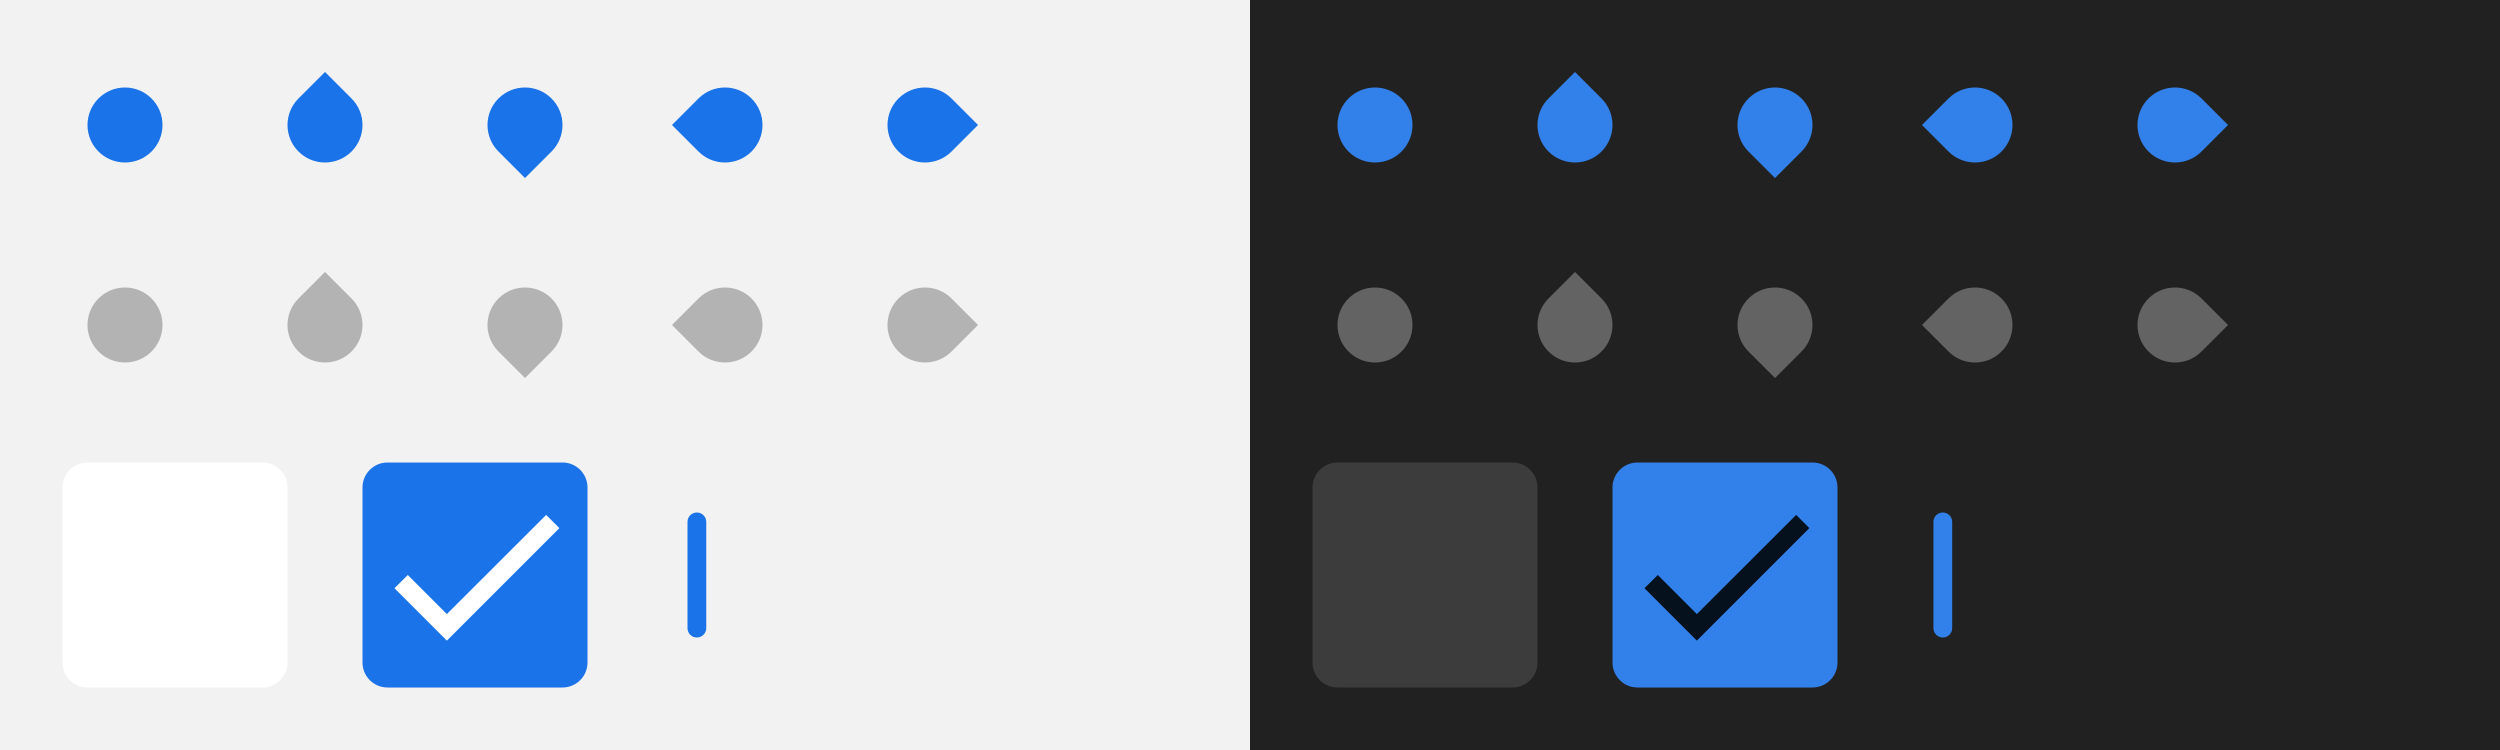
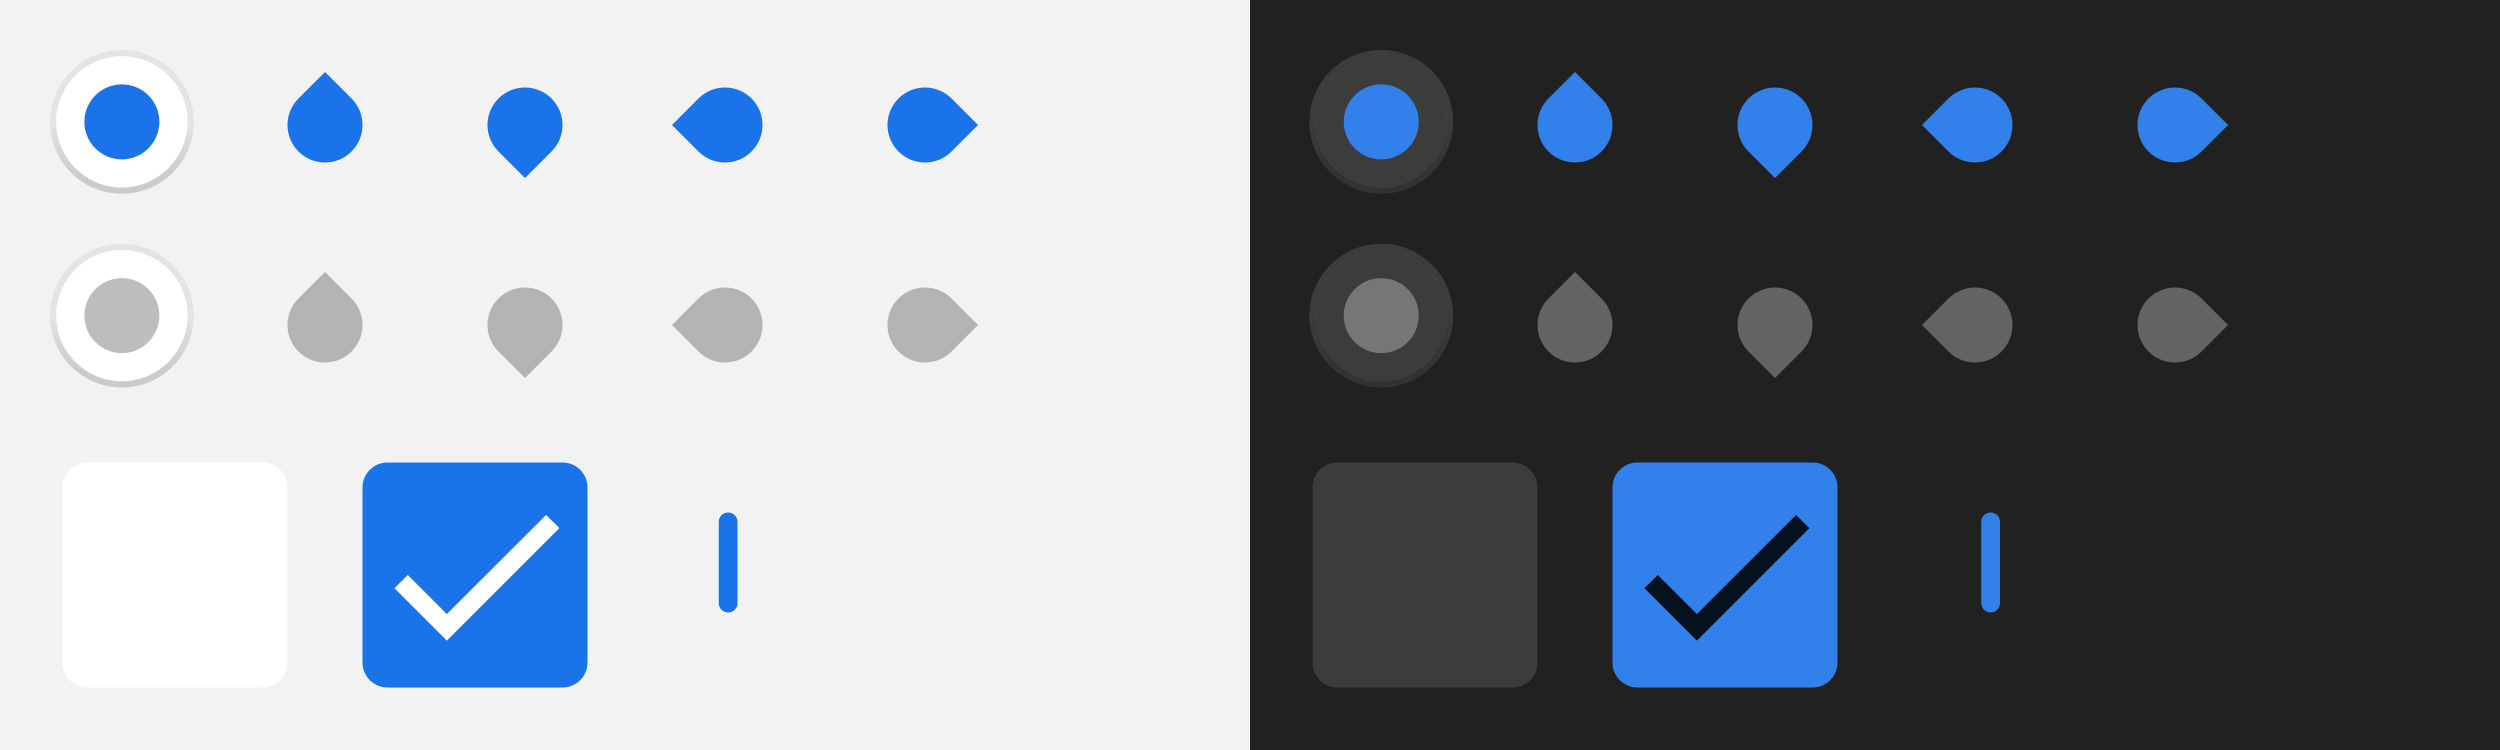
- <svg xmlns="http://www.w3.org/2000/svg" xmlns:xlink="http://www.w3.org/1999/xlink" width="400" height="120" version="1.1" viewBox="0 0 400 120">
-   <defs>
+ <svg xmlns="http://www.w3.org/2000/svg" xmlns:xlink="http://www.w3.org/1999/xlink" width="400" height="120" version="1.1" viewBox="0 0 400 120" id="svg187">
+   <defs id="defs83">
+     <linearGradient id="linearGradient2691" x1="41" y1="6" x2="41" y2="26" gradientUnits="userSpaceOnUse" gradientTransform="translate(-48)">
+       <stop offset="0.5" stop-opacity="0.058" id="stop2687" style="stop-color:#fbfbfb;stop-opacity:0.122" />
+       <stop offset="0.955" stop-opacity="0.162" id="stop2689" style="stop-color:#ffffff;stop-opacity:0.078" />
+     </linearGradient>
    <linearGradient id="color-on-primary-dark" x1="6.212" x2="29.25" y1="11.894" y2="11.894" gradientTransform="scale(1.1453 .87314)" gradientUnits="userSpaceOnUse">
-       <stop stop-color="#FFFFFF" offset="1" />
+       <stop stop-color="#FFFFFF" offset="1" id="stop2" />
    </linearGradient>
    <linearGradient id="color-on-primary-light" x1="6.212" x2="29.25" y1="11.894" y2="11.894" gradientTransform="scale(1.1453 .87314)" gradientUnits="userSpaceOnUse">
-       <stop stop-color="#000000" stop-opacity=".87" offset="1" />
+       <stop stop-color="#000000" stop-opacity=".87" offset="1" id="stop5" />
    </linearGradient>
    <linearGradient id="color-text-secondary-disabled">
-       <stop stop-color="#000000" stop-opacity=".26" offset="1" />
+       <stop stop-color="#000000" stop-opacity=".26" offset="1" id="stop8" />
    </linearGradient>
    <linearGradient id="color-text-secondary-disabled-dark">
-       <stop stop-color="#FFFFFF" stop-opacity=".3" offset="1" />
+       <stop stop-color="#FFFFFF" stop-opacity=".3" offset="1" id="stop11" />
    </linearGradient>
    <linearGradient id="color-primary-dark">
-       <stop stop-color="#1A73E8" offset="1" />
+       <stop stop-color="#1A73E8" offset="1" id="stop14" />
    </linearGradient>
    <linearGradient id="color-primary-light">
-       <stop stop-color="#3281ea" offset="1" />
+       <stop stop-color="#3281ea" offset="1" id="stop17" />
    </linearGradient>
    <linearGradient id="color-background">
-       <stop stop-color="#F2F2F2" offset="1" />
+       <stop stop-color="#F2F2F2" offset="1" id="stop20" />
    </linearGradient>
    <linearGradient id="color-background-dark">
-       <stop stop-color="#212121" offset="1" />
+       <stop stop-color="#212121" offset="1" id="stop23" />
    </linearGradient>
    <linearGradient id="color-surface" x2="40" gradientUnits="userSpaceOnUse">
-       <stop stop-color="#FFFFFF" offset="1" />
+       <stop stop-color="#FFFFFF" offset="1" id="stop26" />
    </linearGradient>
    <linearGradient id="color-surface-dark" x2="40" gradientUnits="userSpaceOnUse">
-       <stop stop-color="#3C3C3C" offset="1" />
-     </linearGradient>
-     <g id="base-scale-slider">
-       <rect width="24" height="24" fill="none" />
-       <circle cx="12" cy="12" r="6" />
-     </g>
+       <stop stop-color="#3C3C3C" offset="1" id="stop29" />
+     </linearGradient>
    <g id="base-scale-horz-marks-before-slider">
-       <rect width="24" height="24" fill="none" />
-       <path transform="rotate(45,12,12)" d="m6 6h6a6 6 0 1 1-6 6z" />
+       <rect width="24" height="24" fill="none" id="rect37" />
+       <path transform="rotate(45,12,12)" d="m6 6h6a6 6 0 1 1-6 6z" id="path39" />
    </g>
    <g id="base-scale-vert-marks-after-slider">
-       <use transform="rotate(90,12,12)" width="100%" height="100%" xlink:href="#base-scale-horz-marks-before-slider" />
+       <use transform="rotate(90,12,12)" width="100%" height="100%" xlink:href="#base-scale-horz-marks-before-slider" id="use42" />
    </g>
    <g id="base-scale-horz-marks-after-slider">
-       <use transform="rotate(180,12,12)" width="100%" height="100%" xlink:href="#base-scale-horz-marks-before-slider" />
+       <use transform="rotate(180,12,12)" width="100%" height="100%" xlink:href="#base-scale-horz-marks-before-slider" id="use45" />
    </g>
    <g id="base-scale-vert-marks-before-slider">
-       <use transform="rotate(-90,12,12)" width="100%" height="100%" xlink:href="#base-scale-horz-marks-before-slider" />
+       <use transform="rotate(-90,12,12)" width="100%" height="100%" xlink:href="#base-scale-horz-marks-before-slider" id="use48" />
    </g>
    <g id="base-selectionmode-checkbox">
-       <rect width="40" height="40" fill="none" />
-       <rect x="2" y="2" width="36" height="36" rx="4" />
+       <rect width="40" height="40" fill="none" id="rect51" />
+       <rect x="2" y="2" width="36" height="36" rx="4" id="rect53" />
    </g>
    <g id="base-selectionmode-checkmark">
-       <path transform="matrix(1.5,0,0,1.5,2,2)" d="M 9,16.17 4.83,12 3.41,13.41 9,19 21,7 19.59,5.59 Z" />
+       <path transform="matrix(1.5,0,0,1.5,2,2)" d="M 9,16.17 4.83,12 3.41,13.41 9,19 21,7 19.59,5.59 Z" id="path56" />
    </g>
    <linearGradient id="linearGradient976" x2="200" gradientTransform="scale(1 .6)" gradientUnits="userSpaceOnUse" xlink:href="#color-background" />
    <linearGradient id="linearGradient978" x2="24" gradientUnits="userSpaceOnUse" xlink:href="#color-primary-dark" />
    <linearGradient id="linearGradient980" x2="24" gradientUnits="userSpaceOnUse" xlink:href="#color-background" />
    <linearGradient id="linearGradient982" x2="24" gradientUnits="userSpaceOnUse" xlink:href="#color-text-secondary-disabled" />
    <linearGradient id="linearGradient990" x1="-3.5527e-15" x2="24" gradientUnits="userSpaceOnUse" xlink:href="#color-primary-dark" />
    <linearGradient id="linearGradient992" x1="-3.5527e-15" x2="24" gradientUnits="userSpaceOnUse" xlink:href="#color-background" />
    <linearGradient id="linearGradient994" x1="-3.5527e-15" x2="24" gradientUnits="userSpaceOnUse" xlink:href="#color-text-secondary-disabled" />
    <linearGradient id="linearGradient996" x1="-2.6324e-15" x2="24" y1="-3.5527e-15" y2="-3.5527e-15" gradientUnits="userSpaceOnUse" xlink:href="#color-primary-dark" />
    <linearGradient id="linearGradient998" x1="-2.6324e-15" x2="24" y1="-3.5527e-15" y2="-3.5527e-15" gradientUnits="userSpaceOnUse" xlink:href="#color-background" />
    <linearGradient id="linearGradient1000" x1="-2.6324e-15" x2="24" y1="-3.5527e-15" y2="-3.5527e-15" gradientUnits="userSpaceOnUse" xlink:href="#color-text-secondary-disabled" />
    <linearGradient id="linearGradient1008" x2="40" gradientUnits="userSpaceOnUse" xlink:href="#color-primary-dark" />
    <linearGradient id="linearGradient1041" x2="200" gradientTransform="matrix(1 0 0 .6 200 0)" gradientUnits="userSpaceOnUse" xlink:href="#color-background-dark" />
    <linearGradient id="linearGradient1043" x2="24" gradientUnits="userSpaceOnUse" xlink:href="#color-primary-light" />
    <linearGradient id="linearGradient1045" x2="24" gradientUnits="userSpaceOnUse" xlink:href="#color-background-dark" />
    <linearGradient id="linearGradient1047" x2="24" gradientUnits="userSpaceOnUse" xlink:href="#color-text-secondary-disabled-dark" />
    <linearGradient id="linearGradient1055" x1="-3.5527e-15" x2="24" gradientUnits="userSpaceOnUse" xlink:href="#color-primary-light" />
    <linearGradient id="linearGradient1057" x1="-3.5527e-15" x2="24" gradientUnits="userSpaceOnUse" xlink:href="#color-background-dark" />
    <linearGradient id="linearGradient1059" x1="-3.5527e-15" x2="24" gradientUnits="userSpaceOnUse" xlink:href="#color-text-secondary-disabled-dark" />
    <linearGradient id="linearGradient1061" x1="-2.6324e-15" x2="24" y1="-3.5527e-15" y2="-3.5527e-15" gradientUnits="userSpaceOnUse" xlink:href="#color-primary-light" />
    <linearGradient id="linearGradient1063" x1="-2.6324e-15" x2="24" y1="-3.5527e-15" y2="-3.5527e-15" gradientUnits="userSpaceOnUse" xlink:href="#color-background-dark" />
    <linearGradient id="linearGradient1065" x1="-2.6324e-15" x2="24" y1="-3.5527e-15" y2="-3.5527e-15" gradientUnits="userSpaceOnUse" xlink:href="#color-text-secondary-disabled-dark" />
    <linearGradient id="linearGradient1073" x2="40" gradientUnits="userSpaceOnUse" xlink:href="#color-primary-light" />
-     <linearGradient id="linearGradient1019" x1="110" x2="113" y1="92" y2="92" gradientUnits="userSpaceOnUse" xlink:href="#color-primary-dark" />
-     <linearGradient id="linearGradient1023" x1="110" x2="113" y1="92" y2="92" gradientTransform="translate(199.35)" gradientUnits="userSpaceOnUse" xlink:href="#color-primary-light" />
+     <linearGradient xlink:href="#color-primary-dark" id="linearGradient1478" x1="115" y1="90" x2="118" y2="90" gradientUnits="userSpaceOnUse" />
+     <linearGradient xlink:href="#color-primary-light" id="linearGradient1486" x1="115" y1="90" x2="118" y2="90" gradientUnits="userSpaceOnUse" />
+     <linearGradient id="border" x1="41" y1="6" x2="41" y2="26" gradientUnits="userSpaceOnUse" gradientTransform="translate(-48)">
+       <stop offset="0.5" stop-opacity="0.058" id="stop1882" />
+       <stop offset="0.955" stop-opacity="0.162" id="stop1884" />
+     </linearGradient>
+     <linearGradient xlink:href="#color-primary-dark" id="linearGradient1911" x1="-13" y1="16" x2="-1" y2="16" gradientUnits="userSpaceOnUse" />
+     <linearGradient xlink:href="#border" id="linearGradient2283" x1="-6.5" y1="6.5" x2="-6.5" y2="25.5" gradientUnits="userSpaceOnUse" />
+     <linearGradient xlink:href="#linearGradient2691" id="linearGradient2628" gradientUnits="userSpaceOnUse" x1="-6.5" y1="6.5" x2="-6.5" y2="25.5" />
+     <linearGradient xlink:href="#color-primary-light" id="linearGradient2630" gradientUnits="userSpaceOnUse" x1="-13" y1="16" x2="-1" y2="16" />
+     <linearGradient xlink:href="#linearGradient2691" id="linearGradient1289" gradientUnits="userSpaceOnUse" x1="-6.5" y1="6.5" x2="-6.5" y2="25.5" />
+     <linearGradient xlink:href="#color-primary-light" id="linearGradient1291" gradientUnits="userSpaceOnUse" x1="-13" y1="16" x2="-1" y2="16" gradientTransform="matrix(1.166667,0,0,1.166667,1.166667,-2.666667)" />
+     <linearGradient xlink:href="#border" id="linearGradient1293" gradientUnits="userSpaceOnUse" x1="-6.5" y1="6.5" x2="-6.5" y2="25.5" />
+     <linearGradient xlink:href="#color-primary-dark" id="linearGradient1295" gradientUnits="userSpaceOnUse" x1="-13" y1="16" x2="-1" y2="16" gradientTransform="matrix(1.166667,0,0,1.166667,1.166667,-2.666667)" />
+     <linearGradient xlink:href="#linearGradient2691" id="linearGradient1321" gradientUnits="userSpaceOnUse" x1="-6.5" y1="6.5" x2="-6.5" y2="25.5" />
+     <linearGradient xlink:href="#color-primary-light" id="linearGradient1323" gradientUnits="userSpaceOnUse" x1="-13" y1="16" x2="-1" y2="16" gradientTransform="matrix(0.8333333,0,0,0.8333333,-1.166667,2.666667)" />
+     <linearGradient xlink:href="#border" id="linearGradient1325" gradientUnits="userSpaceOnUse" x1="-6.5" y1="6.5" x2="-6.5" y2="25.5" />
+     <linearGradient xlink:href="#color-primary-dark" id="linearGradient1327" gradientUnits="userSpaceOnUse" x1="-13" y1="16" x2="-1" y2="16" gradientTransform="matrix(0.8333333,0,0,0.8333333,-1.166667,2.666667)" />
+     <linearGradient xlink:href="#linearGradient2691" id="linearGradient1353" gradientUnits="userSpaceOnUse" x1="-6.5" y1="6.5" x2="-6.5" y2="25.5" />
+     <linearGradient xlink:href="#color-text-secondary-disabled-dark" id="linearGradient1355" gradientUnits="userSpaceOnUse" x1="-13" y1="16" x2="-1" y2="16" />
+     <linearGradient xlink:href="#border" id="linearGradient1357" gradientUnits="userSpaceOnUse" x1="-6.5" y1="6.5" x2="-6.5" y2="25.5" />
+     <linearGradient xlink:href="#color-text-secondary-disabled" id="linearGradient1359" gradientUnits="userSpaceOnUse" x1="-13" y1="16" x2="-1" y2="16" />
  </defs>
-   <rect width="200" height="120" fill="url(#linearGradient976)" stroke-width=".775" />
-   <g id="scale-slider" transform="translate(8,8)">
-     <use width="100%" height="100%" fill="url(#linearGradient978)" xlink:href="#base-scale-slider" />
-   </g>
-   <g id="scale-slider-disabled" transform="translate(8,40)">
-     <use width="100%" height="100%" fill="url(#linearGradient980)" xlink:href="#base-scale-slider" />
-     <use width="100%" height="100%" fill="url(#linearGradient982)" xlink:href="#base-scale-slider" />
+   <rect width="200" height="120" fill="url(#linearGradient976)" stroke-width=".775" id="rect85" />
+   <g id="selected-line">
+     <rect width="3" height="16" rx="1.5" ry="1.5" fill="#1a73e8" stroke-linecap="round" stroke-linejoin="round" id="rect2" x="115" y="82" style="fill-opacity:1.0;fill:url(#linearGradient1478)" />
  </g>
  <g id="scale-horz-marks-before-slider" transform="translate(40,8)">
-     <use width="100%" height="100%" fill="url(#linearGradient978)" xlink:href="#base-scale-horz-marks-before-slider" />
+     <use width="100%" height="100%" fill="url(#linearGradient978)" xlink:href="#base-scale-horz-marks-before-slider" id="use95" />
  </g>
  <g id="scale-horz-marks-before-slider-disabled" transform="translate(40,40)">
-     <use width="100%" height="100%" fill="url(#linearGradient980)" xlink:href="#base-scale-horz-marks-before-slider" />
-     <use width="100%" height="100%" fill="url(#linearGradient982)" xlink:href="#base-scale-horz-marks-before-slider" />
+     <use width="100%" height="100%" fill="url(#linearGradient980)" xlink:href="#base-scale-horz-marks-before-slider" id="use98" />
+     <use width="100%" height="100%" fill="url(#linearGradient982)" xlink:href="#base-scale-horz-marks-before-slider" id="use100" />
  </g>
  <g id="scale-horz-marks-after-slider" transform="translate(72,8)">
-     <use width="100%" height="100%" fill="url(#linearGradient990)" xlink:href="#base-scale-horz-marks-after-slider" />
+     <use width="100%" height="100%" fill="url(#linearGradient990)" xlink:href="#base-scale-horz-marks-after-slider" id="use103" />
  </g>
  <g id="scale-horz-marks-after-slider-disabled" transform="translate(72,40)">
-     <use width="100%" height="100%" fill="url(#linearGradient992)" xlink:href="#base-scale-horz-marks-after-slider" />
-     <use width="100%" height="100%" fill="url(#linearGradient994)" xlink:href="#base-scale-horz-marks-after-slider" />
+     <use width="100%" height="100%" fill="url(#linearGradient992)" xlink:href="#base-scale-horz-marks-after-slider" id="use106" />
+     <use width="100%" height="100%" fill="url(#linearGradient994)" xlink:href="#base-scale-horz-marks-after-slider" id="use108" />
  </g>
  <g id="scale-vert-marks-before-slider" transform="translate(104,8)">
-     <use width="100%" height="100%" fill="url(#linearGradient996)" xlink:href="#base-scale-vert-marks-before-slider" />
+     <use width="100%" height="100%" fill="url(#linearGradient996)" xlink:href="#base-scale-vert-marks-before-slider" id="use111" />
  </g>
  <g id="scale-vert-marks-before-slider-disabled" transform="translate(104,40)">
-     <use width="100%" height="100%" fill="url(#linearGradient998)" xlink:href="#base-scale-vert-marks-before-slider" />
-     <use width="100%" height="100%" fill="url(#linearGradient1000)" xlink:href="#base-scale-vert-marks-before-slider" />
+     <use width="100%" height="100%" fill="url(#linearGradient998)" xlink:href="#base-scale-vert-marks-before-slider" id="use114" />
+     <use width="100%" height="100%" fill="url(#linearGradient1000)" xlink:href="#base-scale-vert-marks-before-slider" id="use116" />
  </g>
  <g id="scale-vert-marks-after-slider" transform="translate(136,8)">
-     <use width="100%" height="100%" fill="url(#linearGradient978)" xlink:href="#base-scale-vert-marks-after-slider" />
+     <use width="100%" height="100%" fill="url(#linearGradient978)" xlink:href="#base-scale-vert-marks-after-slider" id="use119" />
  </g>
  <g id="scale-vert-marks-after-slider-disabled" transform="translate(136,40)">
-     <use width="100%" height="100%" fill="url(#linearGradient980)" xlink:href="#base-scale-vert-marks-after-slider" />
-     <use width="100%" height="100%" fill="url(#linearGradient982)" xlink:href="#base-scale-vert-marks-after-slider" />
+     <use width="100%" height="100%" fill="url(#linearGradient980)" xlink:href="#base-scale-vert-marks-after-slider" id="use122" />
+     <use width="100%" height="100%" fill="url(#linearGradient982)" xlink:href="#base-scale-vert-marks-after-slider" id="use124" />
  </g>
  <g id="selectionmode-checkbox-unchecked" transform="translate(8,72)">
-     <use width="100%" height="100%" fill="url(#color-surface)" xlink:href="#base-selectionmode-checkbox" />
+     <use width="100%" height="100%" fill="url(#color-surface)" xlink:href="#base-selectionmode-checkbox" id="use127" />
  </g>
  <g id="selectionmode-checkbox-checked" transform="translate(56,72)">
-     <use width="100%" height="100%" fill="url(#linearGradient1008)" xlink:href="#base-selectionmode-checkbox" />
-     <use width="100%" height="100%" fill="url(#color-on-primary-dark)" xlink:href="#base-selectionmode-checkmark" />
-   </g>
-   <rect x="200" width="200" height="120" fill="url(#linearGradient1041)" stroke-width=".775" />
-   <g id="scale-slider-dark" transform="translate(208,8)">
-     <use width="100%" height="100%" fill="url(#linearGradient1043)" xlink:href="#base-scale-slider" />
-   </g>
-   <g id="scale-slider-disabled-dark" transform="translate(208,40)">
-     <use width="100%" height="100%" fill="url(#linearGradient1045)" xlink:href="#base-scale-slider" />
-     <use width="100%" height="100%" fill="url(#linearGradient1047)" xlink:href="#base-scale-slider" />
-   </g>
+     <use width="100%" height="100%" fill="url(#linearGradient1008)" xlink:href="#base-selectionmode-checkbox" id="use130" />
+     <use width="100%" height="100%" fill="url(#color-on-primary-dark)" xlink:href="#base-selectionmode-checkmark" id="use132" />
+   </g>
+   <rect x="200" width="200" height="120" fill="url(#linearGradient1041)" stroke-width=".775" id="rect135" />
  <g id="scale-horz-marks-before-slider-dark" transform="translate(240,8)">
-     <use width="100%" height="100%" fill="url(#linearGradient1043)" xlink:href="#base-scale-horz-marks-before-slider" />
+     <use width="100%" height="100%" fill="url(#linearGradient1043)" xlink:href="#base-scale-horz-marks-before-slider" id="use145" />
  </g>
  <g id="scale-horz-marks-before-slider-disabled-dark" transform="translate(240,40)">
-     <use width="100%" height="100%" fill="url(#linearGradient1045)" xlink:href="#base-scale-horz-marks-before-slider" />
-     <use width="100%" height="100%" fill="url(#linearGradient1047)" xlink:href="#base-scale-horz-marks-before-slider" />
+     <use width="100%" height="100%" fill="url(#linearGradient1045)" xlink:href="#base-scale-horz-marks-before-slider" id="use148" />
+     <use width="100%" height="100%" fill="url(#linearGradient1047)" xlink:href="#base-scale-horz-marks-before-slider" id="use150" />
  </g>
  <g id="scale-horz-marks-after-slider-dark" transform="translate(272,8)">
-     <use width="100%" height="100%" fill="url(#linearGradient1055)" xlink:href="#base-scale-horz-marks-after-slider" />
+     <use width="100%" height="100%" fill="url(#linearGradient1055)" xlink:href="#base-scale-horz-marks-after-slider" id="use153" />
  </g>
  <g id="scale-horz-marks-after-slider-disabled-dark" transform="translate(272,40)">
-     <use width="100%" height="100%" fill="url(#linearGradient1057)" xlink:href="#base-scale-horz-marks-after-slider" />
-     <use width="100%" height="100%" fill="url(#linearGradient1059)" xlink:href="#base-scale-horz-marks-after-slider" />
+     <use width="100%" height="100%" fill="url(#linearGradient1057)" xlink:href="#base-scale-horz-marks-after-slider" id="use156" />
+     <use width="100%" height="100%" fill="url(#linearGradient1059)" xlink:href="#base-scale-horz-marks-after-slider" id="use158" />
  </g>
  <g id="scale-vert-marks-before-slider-dark" transform="translate(304,8)">
-     <use width="100%" height="100%" fill="url(#linearGradient1061)" xlink:href="#base-scale-vert-marks-before-slider" />
+     <use width="100%" height="100%" fill="url(#linearGradient1061)" xlink:href="#base-scale-vert-marks-before-slider" id="use161" />
  </g>
  <g id="scale-vert-marks-before-slider-disabled-dark" transform="translate(304,40)">
-     <use width="100%" height="100%" fill="url(#linearGradient1063)" xlink:href="#base-scale-vert-marks-before-slider" />
-     <use width="100%" height="100%" fill="url(#linearGradient1065)" xlink:href="#base-scale-vert-marks-before-slider" />
+     <use width="100%" height="100%" fill="url(#linearGradient1063)" xlink:href="#base-scale-vert-marks-before-slider" id="use164" />
+     <use width="100%" height="100%" fill="url(#linearGradient1065)" xlink:href="#base-scale-vert-marks-before-slider" id="use166" />
  </g>
  <g id="scale-vert-marks-after-slider-dark" transform="translate(336,8)">
-     <use width="100%" height="100%" fill="url(#linearGradient1043)" xlink:href="#base-scale-vert-marks-after-slider" />
+     <use width="100%" height="100%" fill="url(#linearGradient1043)" xlink:href="#base-scale-vert-marks-after-slider" id="use169" />
  </g>
  <g id="scale-vert-marks-after-slider-disabled-dark" transform="translate(336,40)">
-     <use width="100%" height="100%" fill="url(#linearGradient1045)" xlink:href="#base-scale-vert-marks-after-slider" />
-     <use width="100%" height="100%" fill="url(#linearGradient1047)" xlink:href="#base-scale-vert-marks-after-slider" />
+     <use width="100%" height="100%" fill="url(#linearGradient1045)" xlink:href="#base-scale-vert-marks-after-slider" id="use172" />
+     <use width="100%" height="100%" fill="url(#linearGradient1047)" xlink:href="#base-scale-vert-marks-after-slider" id="use174" />
  </g>
  <g id="selectionmode-checkbox-unchecked-dark" transform="translate(208,72)">
-     <use width="100%" height="100%" fill="url(#color-surface-dark)" xlink:href="#base-selectionmode-checkbox" />
+     <use width="100%" height="100%" fill="url(#color-surface-dark)" xlink:href="#base-selectionmode-checkbox" id="use177" />
  </g>
  <g id="selectionmode-checkbox-checked-dark" transform="translate(256,72)">
-     <use width="100%" height="100%" fill="url(#linearGradient1073)" xlink:href="#base-selectionmode-checkbox" />
-     <use width="100%" height="100%" fill="url(#color-on-primary-light)" xlink:href="#base-selectionmode-checkmark" />
-   </g>
-   <path id="selected-line" d="m111.5 82c0.831 0 1.5 0.669 1.5 1.5v17c0 0.831-0.669 1.5-1.5 1.5s-1.5-0.669-1.5-1.5v-17c0-0.831 0.669-1.5 1.5-1.5z" fill="url(#linearGradient1019)" stroke-width="0" style="paint-order:stroke fill markers" />
-   <path id="selected-line-dark" d="m310.85 82c0.831 0 1.5 0.669 1.5 1.5v17c0 0.831-0.669 1.5-1.5 1.5s-1.5-0.669-1.5-1.5v-17c0-0.831 0.669-1.5 1.5-1.5z" fill="url(#linearGradient1023)" stroke-width="0" style="paint-order:stroke fill markers" />
+     <use width="100%" height="100%" fill="url(#linearGradient1073)" xlink:href="#base-selectionmode-checkbox" id="use180" />
+     <use width="100%" height="100%" fill="url(#color-on-primary-light)" xlink:href="#base-selectionmode-checkmark" id="use182" />
+   </g>
+   <g id="g1384" transform="translate(202)">
+     <rect width="3" height="16" rx="1.5" ry="1.5" fill="#1a73e8" stroke-linecap="round" stroke-linejoin="round" id="rect1382" x="115" y="82" style="fill-opacity:1.0;fill:url(#linearGradient1486)" />
+   </g>
+   <g id="scale-slider" transform="translate(32,2)">
+     <rect style="fill:none;stroke-width:2;stroke-linecap:round;stroke-linejoin:round;stroke-opacity:0.997" id="rect1935" width="25" height="25" x="-25" y="5" rx="0" ry="0" />
+     <g id="g1903" transform="translate(-5.5,1.5)">
+       <path d="m -7,5.5 c -5.799,0 -10.5,4.701 -10.5,10.5 0,5.799 4.701,10.5 10.5,10.5 C -1.201,26.5 3.5,21.799 3.5,16 3.5,10.201 -1.201,5.5 -7,5.5 Z" fill="#ffffff" stroke="url(#paint0_linear)" id="path2257" style="fill:#ffffff;fill-opacity:1;stroke:url(#linearGradient2283);stroke-opacity:1;stroke-width:2;stroke-miterlimit:4;stroke-dasharray:none" />
+       <path d="m -7,5.5 c -5.799,0 -10.5,4.701 -10.5,10.5 0,5.799 4.701,10.5 10.5,10.5 C -1.201,26.5 3.5,21.799 3.5,16 3.5,10.201 -1.201,5.5 -7,5.5 Z" fill="#ffffff" stroke="url(#paint0_linear)" id="path1878" style="fill:#ffffff;fill-opacity:1;stroke:none" />
+       <path d="m -13,16 c 0,-3.314 2.686,-6 6,-6 3.314,0 6,2.686 6,6 0,3.314 -2.686,6 -6,6 -3.314,0 -6,-2.686 -6,-6 z" fill="#005fb8" id="path1880" style="fill:url(#linearGradient1911);fill-opacity:1" />
+     </g>
+   </g>
+   <g id="scale-slider-dark" transform="translate(233.5,2)">
+     <rect style="fill:none;stroke-width:2;stroke-linecap:round;stroke-linejoin:round;stroke-opacity:0.997" id="rect2616" width="25" height="25" x="-25" y="5" rx="0" ry="0" />
+     <g id="g2624" transform="translate(-5.5,1.5)">
+       <path d="m -7,5.5 c -5.799,0 -10.5,4.701 -10.5,10.5 0,5.799 4.701,10.5 10.5,10.5 C -1.201,26.5 3.5,21.799 3.5,16 3.5,10.201 -1.201,5.5 -7,5.5 Z" fill="#ffffff" stroke="url(#paint0_linear)" id="path2618" style="fill:#3c3c3c;fill-opacity:1;stroke:url(#linearGradient2628);stroke-opacity:1;stroke-width:2;stroke-miterlimit:4;stroke-dasharray:none" />
+       <path d="m -7,5.5 c -5.799,0 -10.5,4.701 -10.5,10.5 0,5.799 4.701,10.5 10.5,10.5 C -1.201,26.5 3.5,21.799 3.5,16 3.5,10.201 -1.201,5.5 -7,5.5 Z" fill="#ffffff" stroke="url(#paint0_linear)" id="path2620" style="fill:#3c3c3c;fill-opacity:1;stroke:none;opacity:1" />
+       <path d="m -13,16 c 0,-3.314 2.686,-6 6,-6 3.314,0 6,2.686 6,6 0,3.314 -2.686,6 -6,6 -3.314,0 -6,-2.686 -6,-6 z" fill="#005fb8" id="path2622" style="fill:url(#linearGradient2630);fill-opacity:1.0" />
+     </g>
+   </g>
+   <g id="scale-slider-hover" transform="translate(32,-41)">
+     <rect style="fill:none;stroke-width:2;stroke-linecap:round;stroke-linejoin:round;stroke-opacity:0.997" id="rect1265" width="25" height="25" x="-25" y="5" rx="0" ry="0" />
+     <g id="g1273" transform="translate(-5.5,1.5)">
+       <path d="m -7,5.5 c -5.799,0 -10.5,4.701 -10.5,10.5 0,5.799 4.701,10.5 10.5,10.5 C -1.201,26.5 3.5,21.799 3.5,16 3.5,10.201 -1.201,5.5 -7,5.5 Z" fill="#ffffff" stroke="url(#paint0_linear)" id="path1267" style="fill:#ffffff;fill-opacity:1;stroke:url(#linearGradient1293);stroke-opacity:1;stroke-width:2;stroke-miterlimit:4;stroke-dasharray:none" />
+       <path d="m -7,5.5 c -5.799,0 -10.5,4.701 -10.5,10.5 0,5.799 4.701,10.5 10.5,10.5 C -1.201,26.5 3.5,21.799 3.5,16 3.5,10.201 -1.201,5.5 -7,5.5 Z" fill="#ffffff" stroke="url(#paint0_linear)" id="path1269" style="fill:#ffffff;fill-opacity:1;stroke:none" />
+       <path d="m -14,16 c 0,-3.866 3.134,-7 7,-7 3.866,0 7,3.134 7,7 0,3.866 -3.134,7 -7,7 -3.866,0 -7,-3.134 -7,-7 z" fill="#005fb8" id="path1271" style="fill:url(#linearGradient1295);fill-opacity:1;stroke-width:1.167" />
+     </g>
+   </g>
+   <g id="scale-slider-hover-dark" transform="translate(233.5,-41)">
+     <rect style="fill:none;stroke-width:2;stroke-linecap:round;stroke-linejoin:round;stroke-opacity:0.997" id="rect1277" width="25" height="25" x="-25" y="5" rx="0" ry="0" />
+     <g id="g1285" transform="translate(-5.5,1.5)">
+       <path d="m -7,5.5 c -5.799,0 -10.5,4.701 -10.5,10.5 0,5.799 4.701,10.5 10.5,10.5 C -1.201,26.5 3.5,21.799 3.5,16 3.5,10.201 -1.201,5.5 -7,5.5 Z" fill="#ffffff" stroke="url(#paint0_linear)" id="path1279" style="fill:#3c3c3c;fill-opacity:1;stroke:url(#linearGradient1289);stroke-opacity:1;stroke-width:2;stroke-miterlimit:4;stroke-dasharray:none" />
+       <path d="m -7,5.5 c -5.799,0 -10.5,4.701 -10.5,10.5 0,5.799 4.701,10.5 10.5,10.5 C -1.201,26.5 3.5,21.799 3.5,16 3.5,10.201 -1.201,5.5 -7,5.5 Z" fill="#ffffff" stroke="url(#paint0_linear)" id="path1281" style="opacity:1;fill:#3c3c3c;fill-opacity:1;stroke:none" />
+       <path d="m -14,16 c 0,-3.866 3.134,-7 7,-7 3.866,0 7,3.134 7,7 0,3.866 -3.134,7 -7,7 -3.866,0 -7,-3.134 -7,-7 z" fill="#005fb8" id="path1283" style="fill:url(#linearGradient1291);fill-opacity:1;stroke-width:1.167" />
+     </g>
+   </g>
+   <g id="scale-slider-active" transform="translate(32,-84)">
+     <rect style="fill:none;stroke-width:2;stroke-linecap:round;stroke-linejoin:round;stroke-opacity:0.997" id="rect1297" width="25" height="25" x="-25" y="5" rx="0" ry="0" />
+     <g id="g1305" transform="translate(-5.5,1.5)">
+       <path d="m -7,5.5 c -5.799,0 -10.5,4.701 -10.5,10.5 0,5.799 4.701,10.5 10.5,10.5 C -1.201,26.5 3.5,21.799 3.5,16 3.5,10.201 -1.201,5.5 -7,5.5 Z" fill="#ffffff" stroke="url(#paint0_linear)" id="path1299" style="fill:#ffffff;fill-opacity:1;stroke:url(#linearGradient1325);stroke-opacity:1;stroke-width:2;stroke-miterlimit:4;stroke-dasharray:none" />
+       <path d="m -7,5.5 c -5.799,0 -10.5,4.701 -10.5,10.5 0,5.799 4.701,10.5 10.5,10.5 C -1.201,26.5 3.5,21.799 3.5,16 3.5,10.201 -1.201,5.5 -7,5.5 Z" fill="#ffffff" stroke="url(#paint0_linear)" id="path1301" style="fill:#ffffff;fill-opacity:1;stroke:none" />
+       <path d="m -12,16 c 0,-2.761 2.239,-5 5,-5 2.761,0 5,2.239 5,5 0,2.761 -2.239,5 -5,5 -2.761,0 -5,-2.239 -5,-5 z" fill="#005fb8" id="path1303" style="fill:url(#linearGradient1327);fill-opacity:1;stroke-width:0.833" />
+     </g>
+   </g>
+   <g id="scale-slider-active-dark" transform="translate(233.5,-84)">
+     <rect style="fill:none;stroke-width:2;stroke-linecap:round;stroke-linejoin:round;stroke-opacity:0.997" id="rect1309" width="25" height="25" x="-25" y="5" rx="0" ry="0" />
+     <g id="g1317" transform="translate(-5.5,1.5)">
+       <path d="m -7,5.5 c -5.799,0 -10.5,4.701 -10.5,10.5 0,5.799 4.701,10.5 10.5,10.5 C -1.201,26.5 3.5,21.799 3.5,16 3.5,10.201 -1.201,5.5 -7,5.5 Z" fill="#ffffff" stroke="url(#paint0_linear)" id="path1311" style="fill:#3c3c3c;fill-opacity:1;stroke:url(#linearGradient1321);stroke-opacity:1;stroke-width:2;stroke-miterlimit:4;stroke-dasharray:none" />
+       <path d="m -7,5.5 c -5.799,0 -10.5,4.701 -10.5,10.5 0,5.799 4.701,10.5 10.5,10.5 C -1.201,26.5 3.5,21.799 3.5,16 3.5,10.201 -1.201,5.5 -7,5.5 Z" fill="#ffffff" stroke="url(#paint0_linear)" id="path1313" style="opacity:1;fill:#3c3c3c;fill-opacity:1;stroke:none" />
+       <path d="m -12,16 c 0,-2.761 2.239,-5 5,-5 2.761,0 5,2.239 5,5 0,2.761 -2.239,5 -5,5 -2.761,0 -5,-2.239 -5,-5 z" fill="#005fb8" id="path1315" style="fill:url(#linearGradient1323);fill-opacity:1;stroke-width:0.833" />
+     </g>
+   </g>
+   <g id="scale-slider-disabled" transform="translate(32,33)">
+     <rect style="fill:none;stroke-width:2;stroke-linecap:round;stroke-linejoin:round;stroke-opacity:0.997" id="rect1329" width="25" height="25" x="-25" y="5" rx="0" ry="0" />
+     <g id="g1337" transform="translate(-5.5,1.5)">
+       <path d="m -7,5.5 c -5.799,0 -10.5,4.701 -10.5,10.5 0,5.799 4.701,10.5 10.5,10.5 C -1.201,26.5 3.5,21.799 3.5,16 3.5,10.201 -1.201,5.5 -7,5.5 Z" fill="#ffffff" stroke="url(#paint0_linear)" id="path1331" style="fill:#ffffff;fill-opacity:1;stroke:url(#linearGradient1357);stroke-width:2;stroke-miterlimit:4;stroke-dasharray:none;stroke-opacity:1" />
+       <path d="m -7,5.5 c -5.799,0 -10.5,4.701 -10.5,10.5 0,5.799 4.701,10.5 10.5,10.5 C -1.201,26.5 3.5,21.799 3.5,16 3.5,10.201 -1.201,5.5 -7,5.5 Z" fill="#ffffff" stroke="url(#paint0_linear)" id="path1333" style="fill:#ffffff;fill-opacity:1;stroke:none" />
+       <path d="m -13,16 c 0,-3.314 2.686,-6 6,-6 3.314,0 6,2.686 6,6 0,3.314 -2.686,6 -6,6 -3.314,0 -6,-2.686 -6,-6 z" fill="#005fb8" id="path1335" style="fill:url(#linearGradient1359);fill-opacity:1" />
+     </g>
+   </g>
+   <g id="scale-slider-disabled-dark" transform="translate(233.5,33)">
+     <rect style="fill:none;stroke-width:2;stroke-linecap:round;stroke-linejoin:round;stroke-opacity:0.997" id="rect1341" width="25" height="25" x="-25" y="5" rx="0" ry="0" />
+     <g id="g1349" transform="translate(-5.5,1.5)">
+       <path d="m -7,5.5 c -5.799,0 -10.5,4.701 -10.5,10.5 0,5.799 4.701,10.5 10.5,10.5 C -1.201,26.5 3.5,21.799 3.5,16 3.5,10.201 -1.201,5.5 -7,5.5 Z" fill="#ffffff" stroke="url(#paint0_linear)" id="path1343" style="fill:#3c3c3c;fill-opacity:1;stroke:url(#linearGradient1353);stroke-width:2;stroke-miterlimit:4;stroke-dasharray:none;stroke-opacity:1" />
+       <path d="m -7,5.5 c -5.799,0 -10.5,4.701 -10.5,10.5 0,5.799 4.701,10.5 10.5,10.5 C -1.201,26.5 3.5,21.799 3.5,16 3.5,10.201 -1.201,5.5 -7,5.5 Z" fill="#ffffff" stroke="url(#paint0_linear)" id="path1345" style="opacity:1;fill:#3c3c3c;fill-opacity:1;stroke:none" />
+       <path d="m -13,16 c 0,-3.314 2.686,-6 6,-6 3.314,0 6,2.686 6,6 0,3.314 -2.686,6 -6,6 -3.314,0 -6,-2.686 -6,-6 z" fill="#005fb8" id="path1347" style="fill:url(#linearGradient1355);fill-opacity:1.0" />
+     </g>
+   </g>
</svg>
